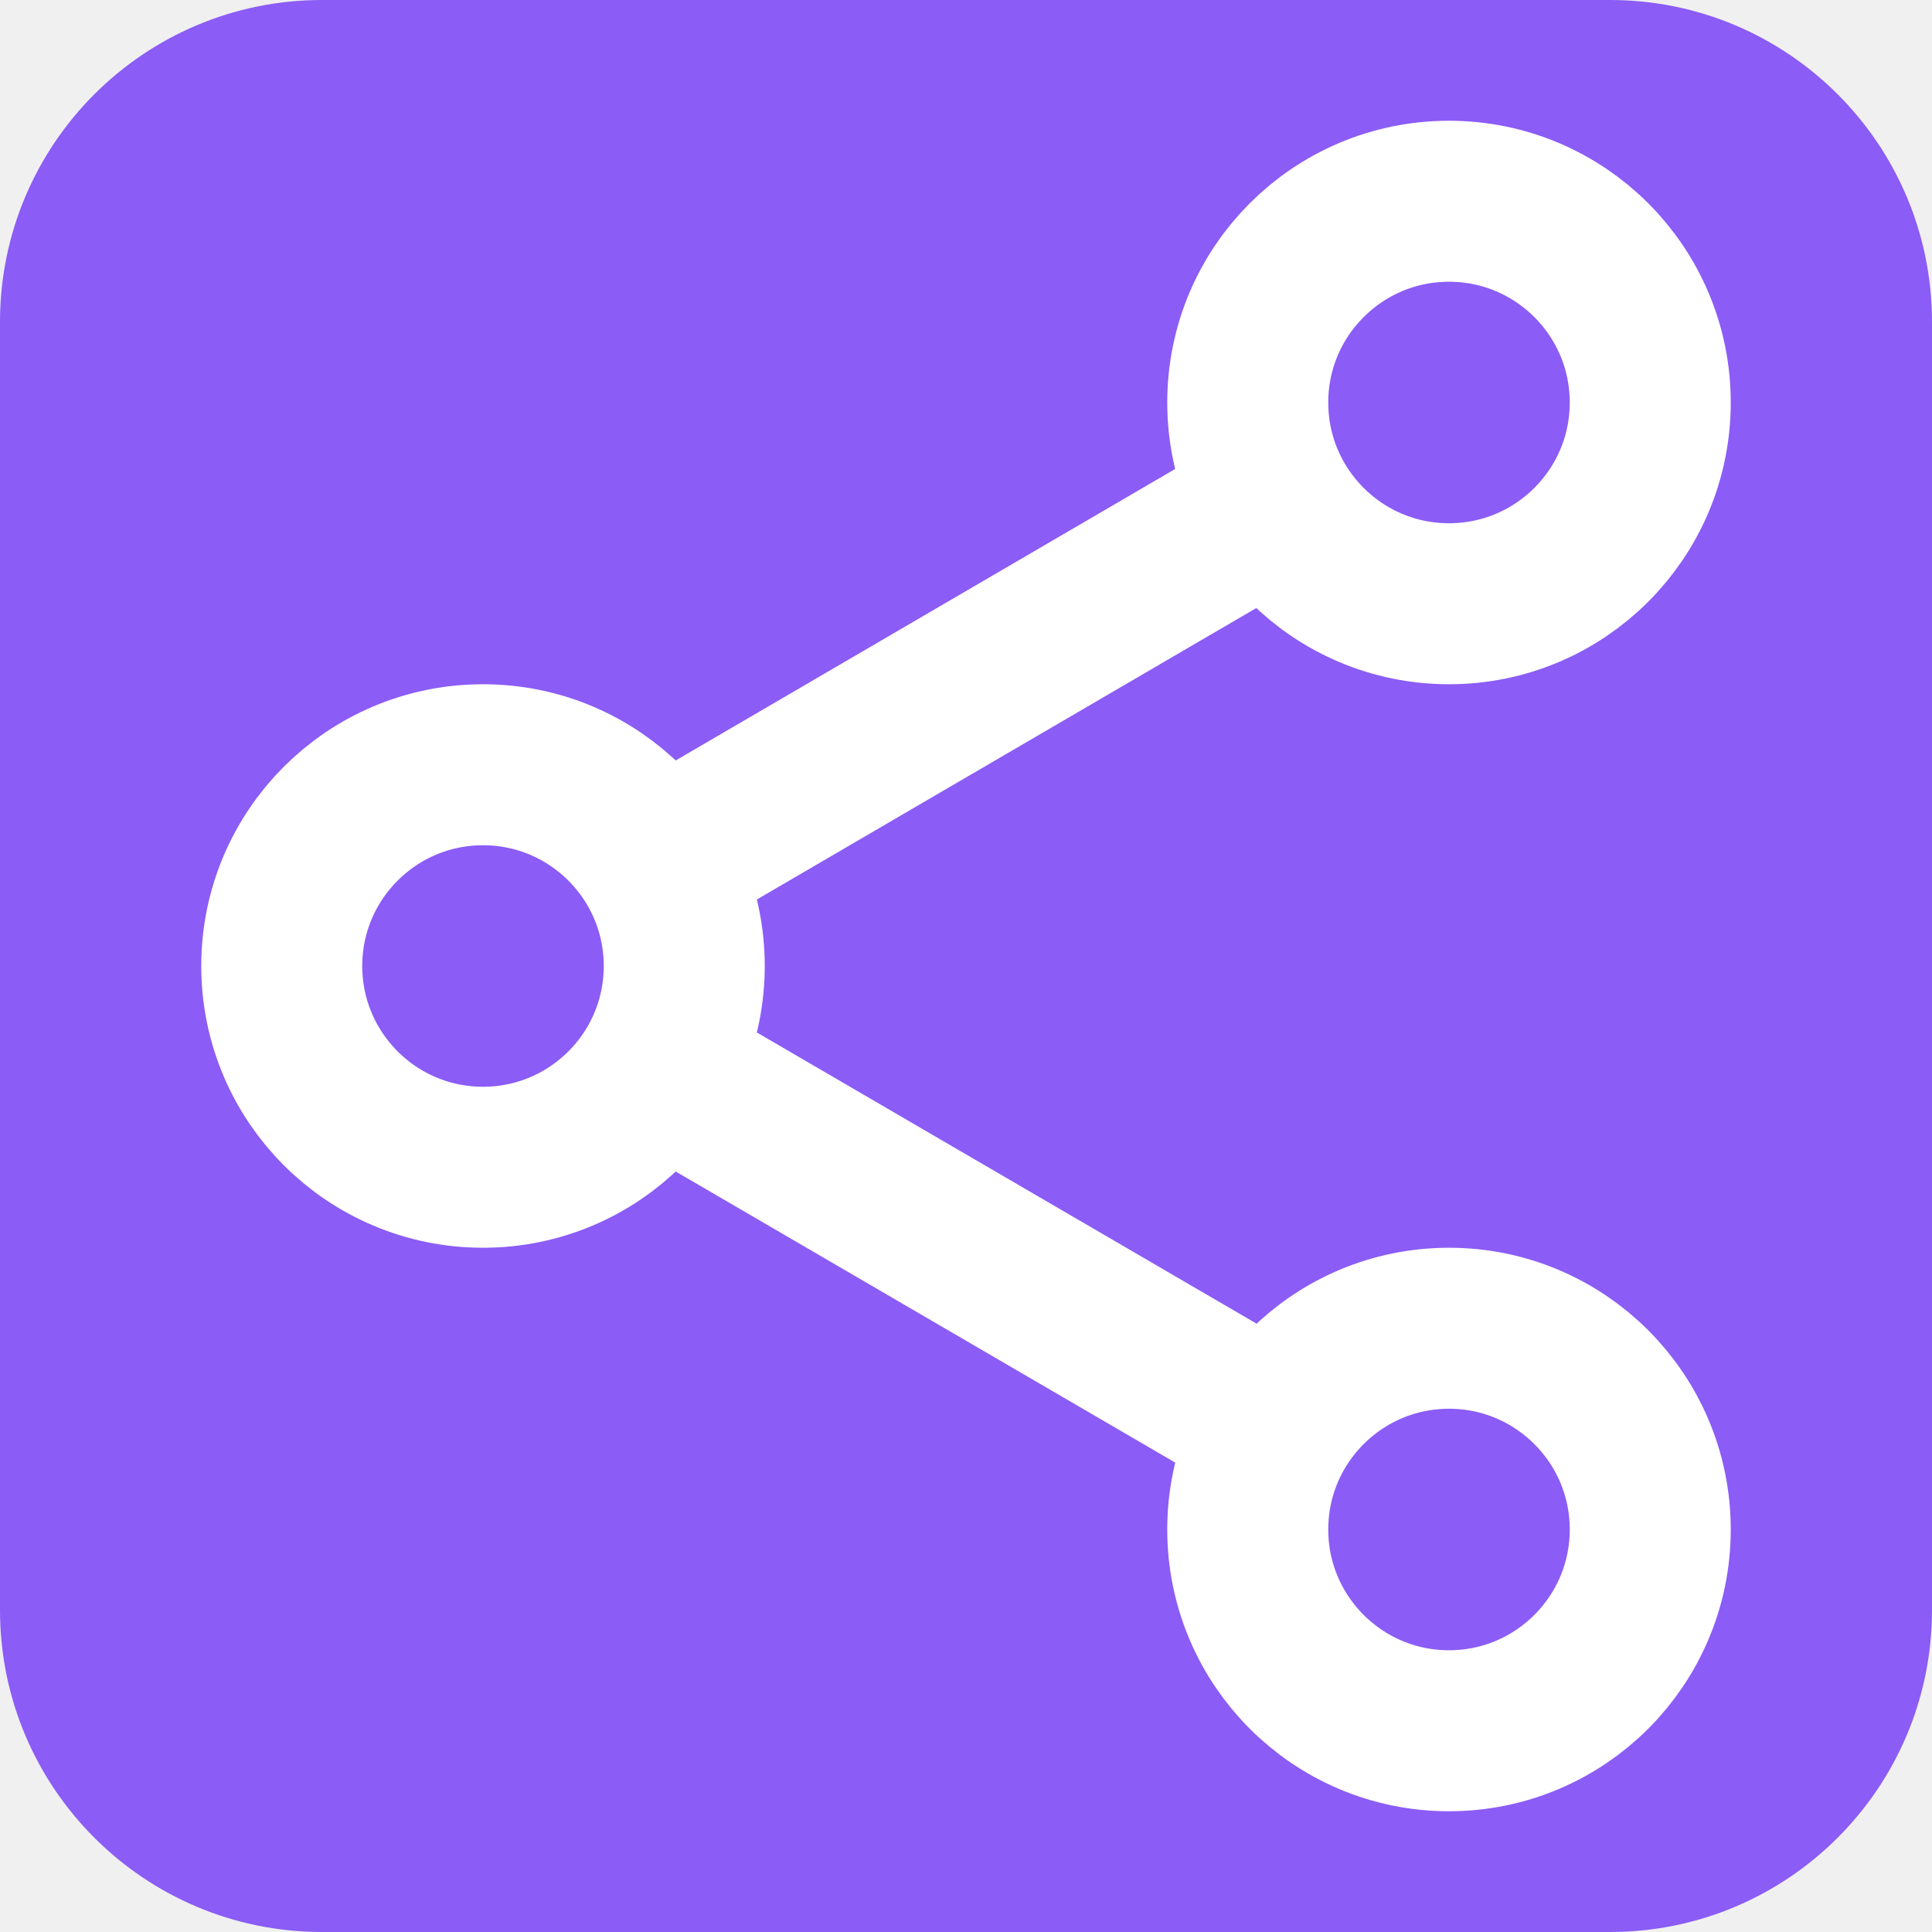
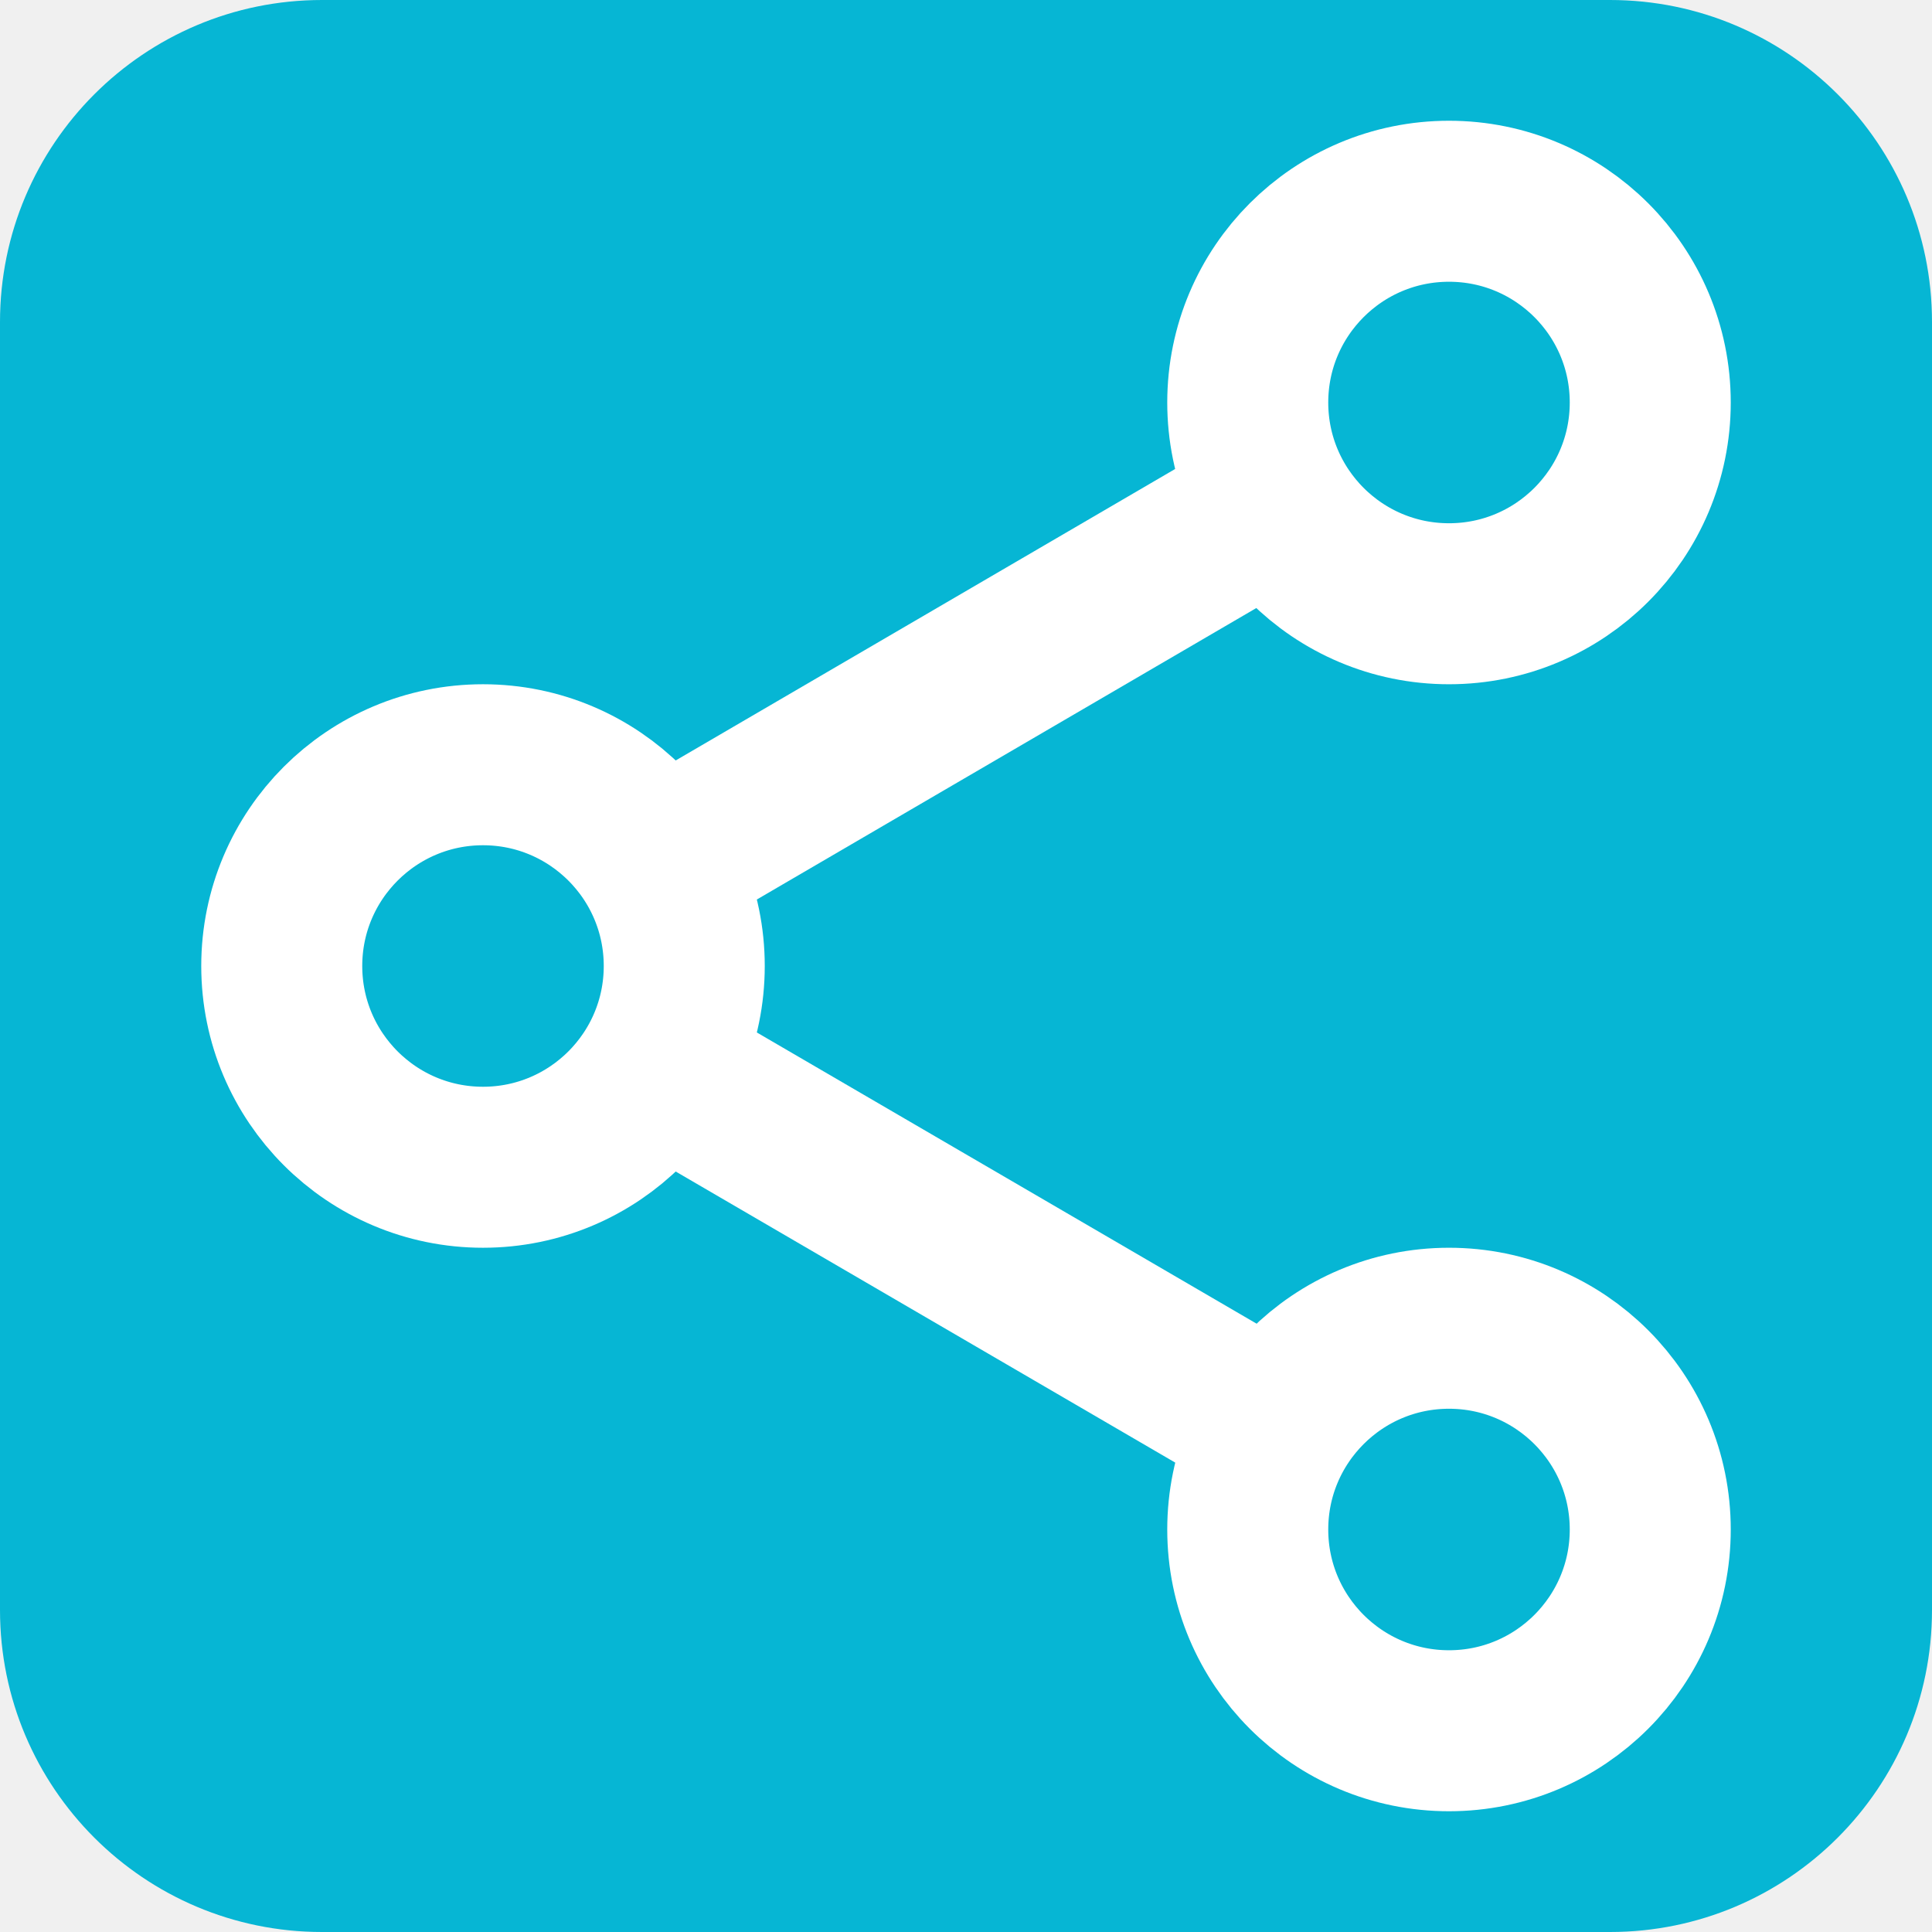
<svg xmlns="http://www.w3.org/2000/svg" width="24" height="24" viewBox="0 0 24 24" fill="none">
-   <rect width="24" height="24" rx="4" fill="#8B5CF6" />
+   <rect width="24" height="24" rx="4" fill="#06B6D4" />
  <circle cx="18" cy="5" r="2.5" stroke="white" stroke-width="2" />
  <circle cx="6" cy="12" r="2.5" stroke="white" stroke-width="2" />
  <circle cx="18" cy="19" r="2.5" stroke="white" stroke-width="2" />
  <line x1="8.59" y1="13.51" x2="15.42" y2="17.49" stroke="white" stroke-width="2" stroke-linecap="round" stroke-linejoin="round" />
  <line x1="15.41" y1="6.51" x2="8.59" y2="10.49" stroke="white" stroke-width="2" stroke-linecap="round" stroke-linejoin="round" />
</svg>
